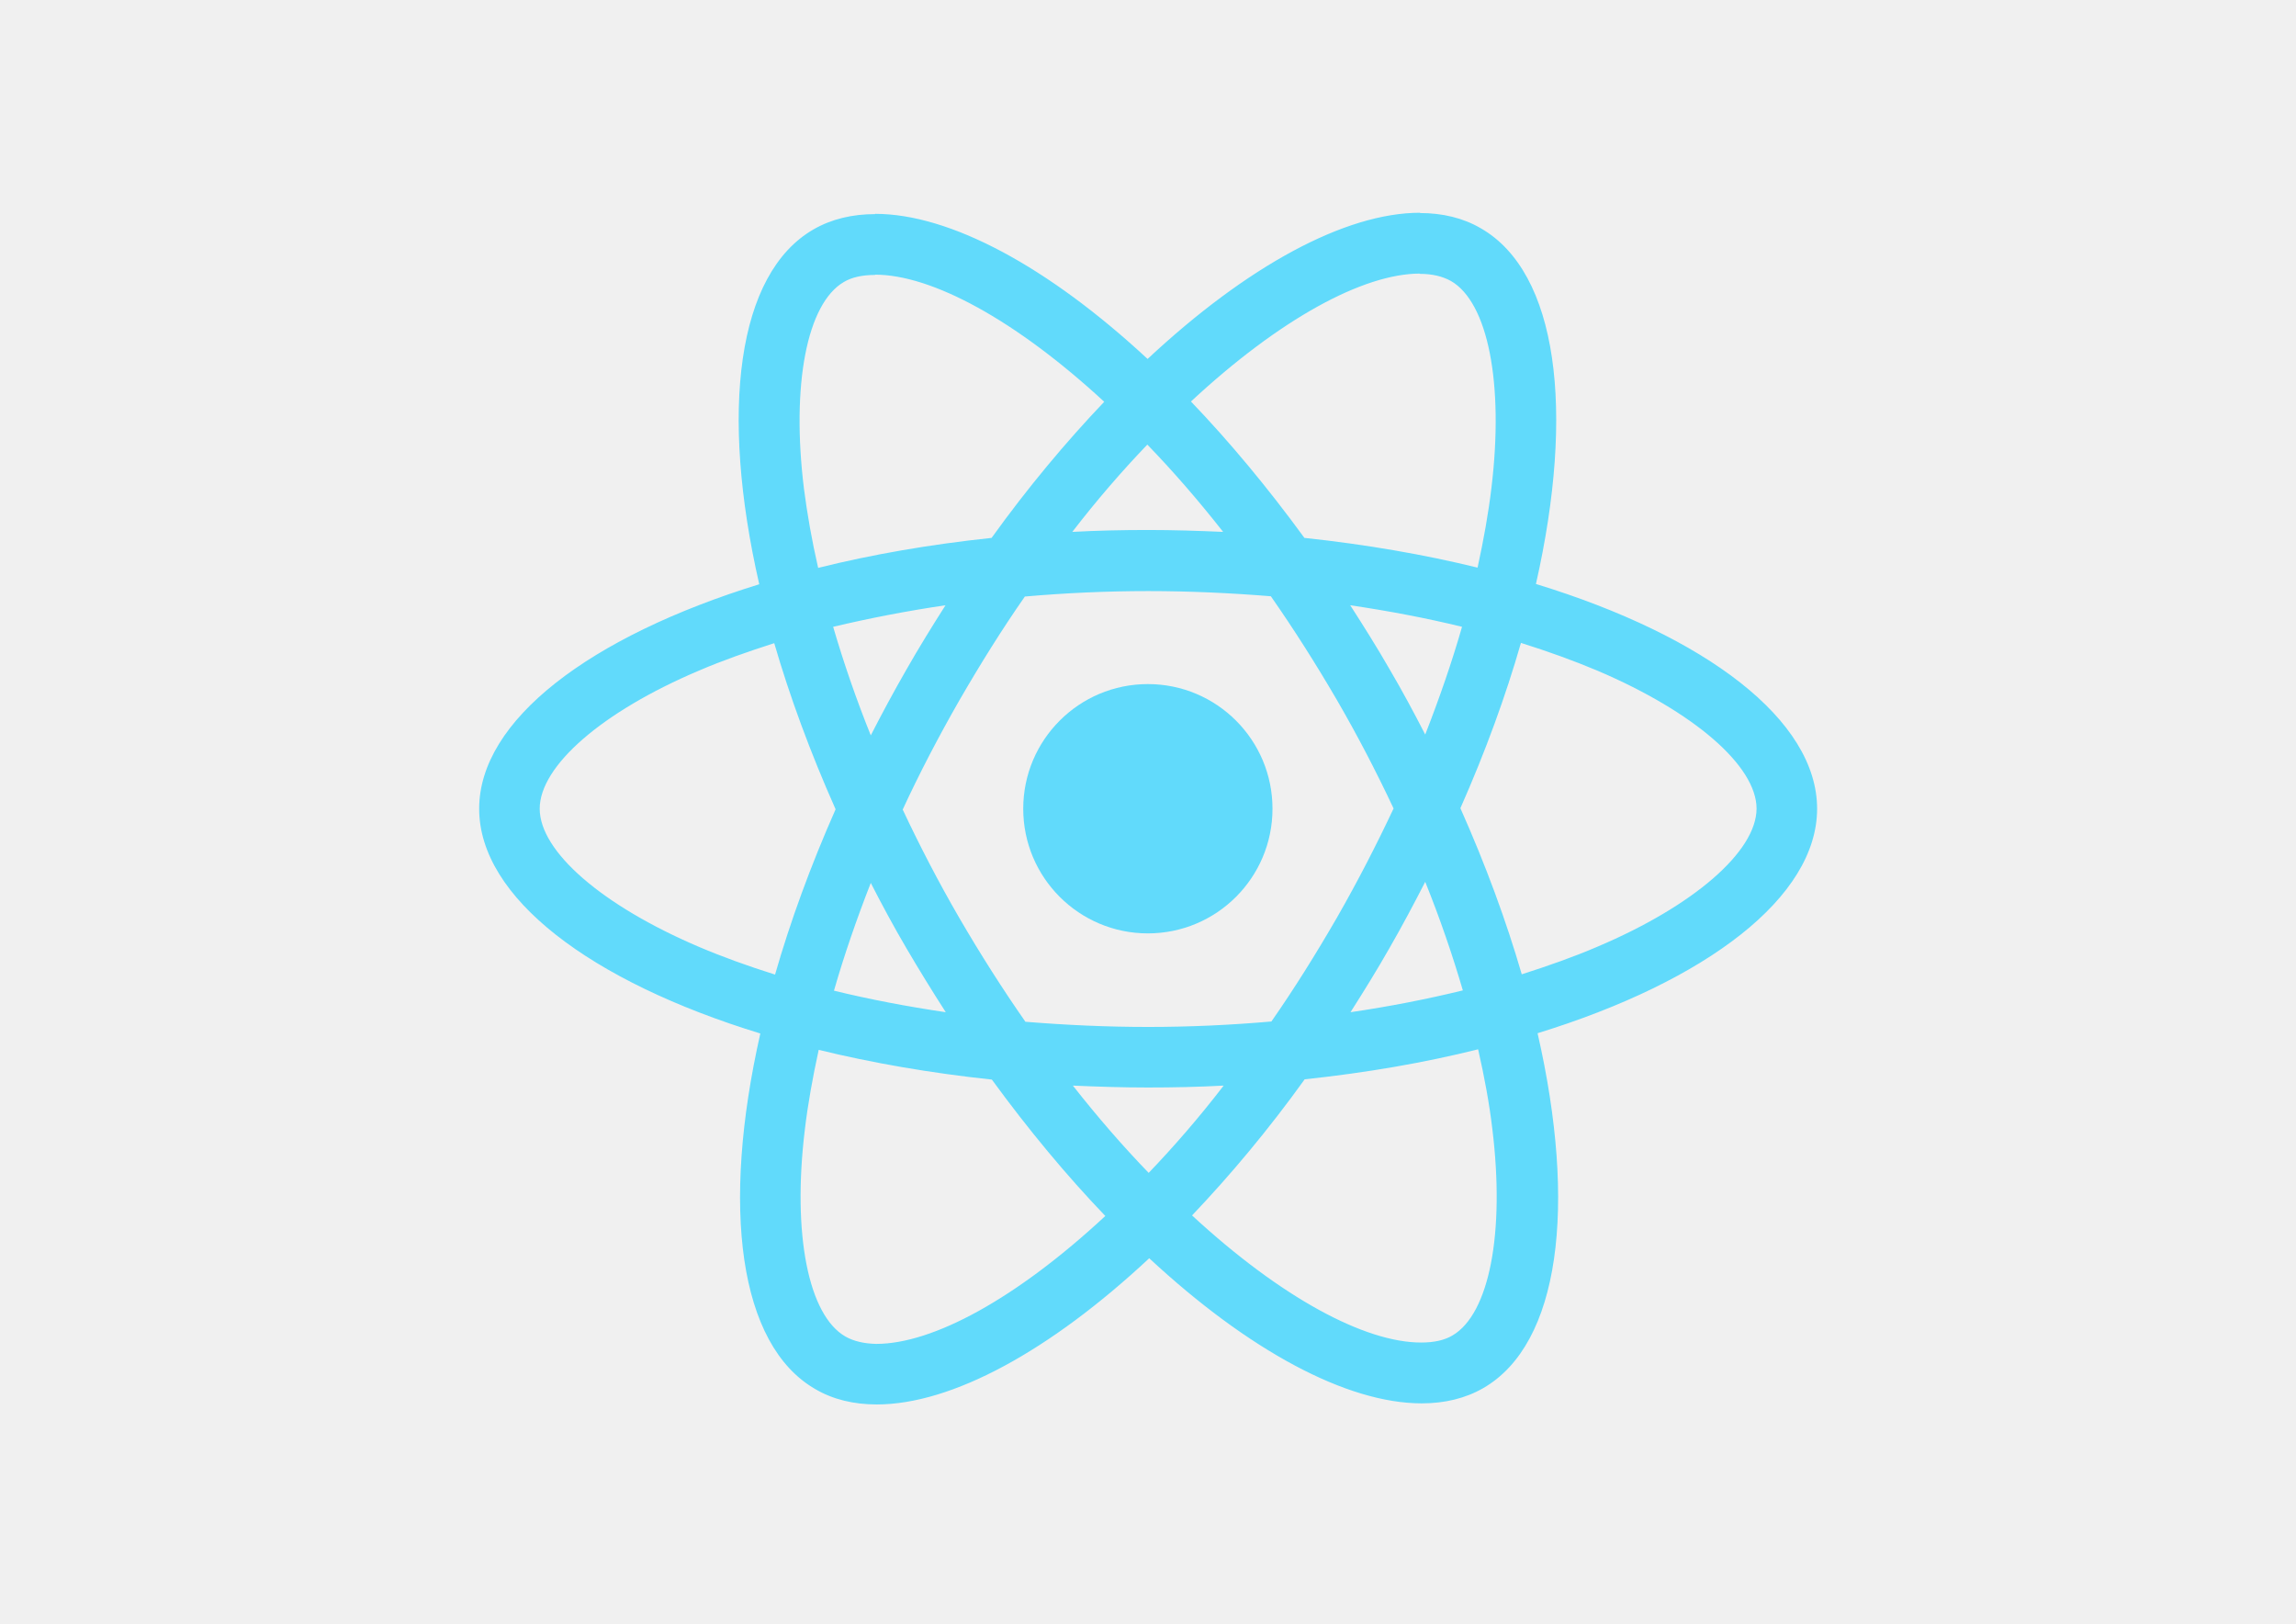
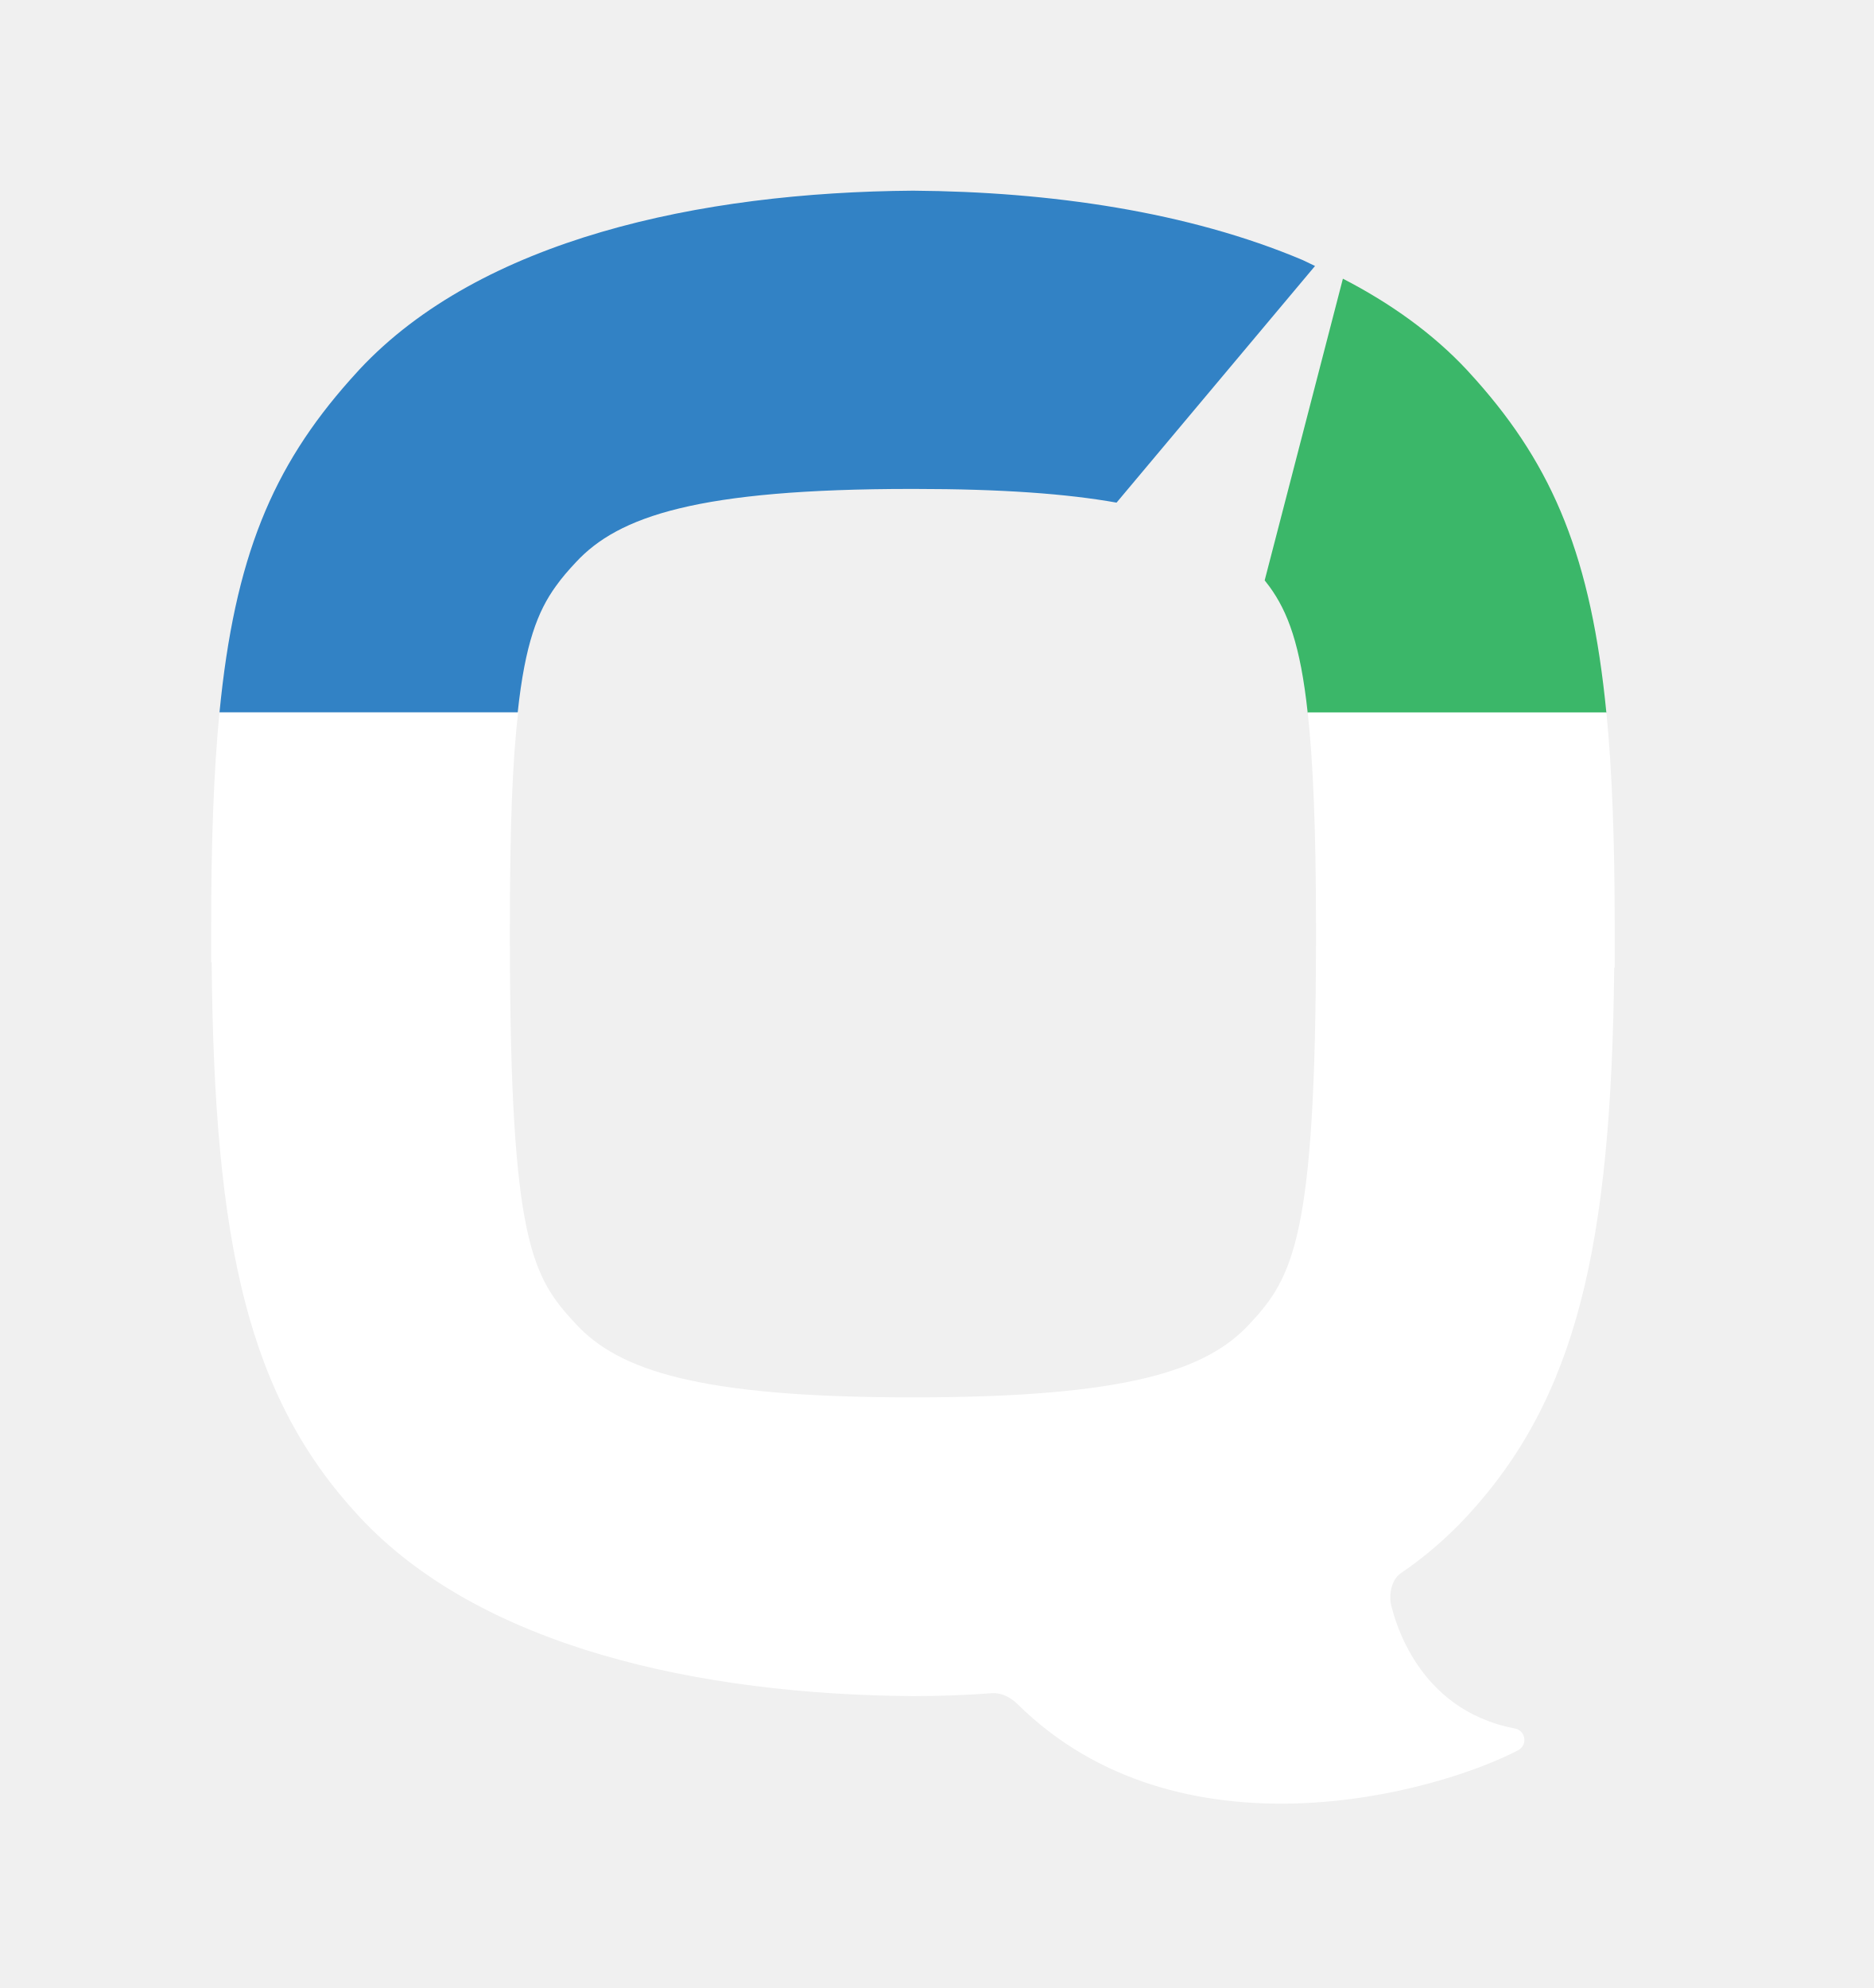
- <svg xmlns="http://www.w3.org/2000/svg" viewBox="0 0 841.9 595.3">
-   <g fill="#61DAFB">
-     <path d="M666.3 296.5c0-32.5-40.7-63.3-103.1-82.4 14.4-63.6 8-114.2-20.2-130.4-6.5-3.8-14.1-5.6-22.4-5.6v22.3c4.6 0 8.3.9 11.4 2.6 13.6 7.8 19.5 37.5 14.9 75.7-1.1 9.4-2.9 19.3-5.1 29.4-19.6-4.8-41-8.5-63.5-10.9-13.5-18.5-27.5-35.3-41.6-50 32.6-30.3 63.2-46.9 84-46.9V78c-27.5 0-63.5 19.6-99.9 53.6-36.4-33.8-72.4-53.2-99.9-53.2v22.3c20.7 0 51.4 16.5 84 46.6-14 14.7-28 31.4-41.3 49.9-22.6 2.4-44 6.1-63.6 11-2.3-10-4-19.7-5.2-29-4.7-38.2 1.1-67.9 14.6-75.8 3-1.8 6.9-2.6 11.5-2.6V78.5c-8.4 0-16 1.8-22.6 5.6-28.1 16.2-34.4 66.7-19.9 130.1-62.2 19.2-102.7 49.9-102.7 82.3 0 32.5 40.7 63.3 103.1 82.4-14.4 63.6-8 114.2 20.2 130.4 6.5 3.8 14.1 5.6 22.5 5.6 27.5 0 63.5-19.6 99.9-53.6 36.4 33.8 72.4 53.2 99.9 53.2 8.4 0 16-1.8 22.6-5.6 28.1-16.2 34.4-66.7 19.9-130.1 62-19.1 102.5-49.9 102.5-82.3zm-130.2-66.7c-3.7 12.9-8.3 26.2-13.5 39.5-4.1-8-8.4-16-13.1-24-4.6-8-9.5-15.8-14.4-23.4 14.2 2.1 27.9 4.7 41 7.9zm-45.8 106.5c-7.8 13.5-15.8 26.3-24.1 38.2-14.9 1.3-30 2-45.2 2-15.1 0-30.2-.7-45-1.9-8.3-11.9-16.4-24.6-24.2-38-7.6-13.1-14.5-26.4-20.8-39.8 6.2-13.4 13.2-26.8 20.7-39.9 7.8-13.5 15.8-26.3 24.1-38.2 14.9-1.3 30-2 45.2-2 15.1 0 30.2.7 45 1.9 8.3 11.9 16.4 24.6 24.2 38 7.6 13.1 14.5 26.4 20.8 39.8-6.3 13.4-13.2 26.8-20.7 39.9zm32.3-13c5.4 13.4 10 26.8 13.8 39.8-13.1 3.2-26.9 5.9-41.2 8 4.9-7.7 9.8-15.6 14.4-23.7 4.6-8 8.9-16.1 13-24.1zM421.2 430c-9.3-9.6-18.6-20.3-27.8-32 9 .4 18.2.7 27.5.7 9.4 0 18.7-.2 27.8-.7-9 11.7-18.3 22.4-27.5 32zm-74.4-58.9c-14.2-2.1-27.9-4.7-41-7.9 3.7-12.9 8.3-26.2 13.5-39.5 4.1 8 8.4 16 13.1 24 4.7 8 9.5 15.8 14.4 23.4zM420.7 163c9.3 9.6 18.6 20.3 27.8 32-9-.4-18.2-.7-27.5-.7-9.4 0-18.7.2-27.8.7 9-11.7 18.3-22.4 27.5-32zm-74 58.9c-4.9 7.7-9.8 15.6-14.4 23.7-4.6 8-8.9 16-13 24-5.4-13.4-10-26.8-13.8-39.8 13.1-3.1 26.9-5.8 41.2-7.9zm-90.5 125.2c-35.4-15.1-58.3-34.9-58.3-50.6 0-15.7 22.9-35.6 58.3-50.6 8.6-3.7 18-7 27.7-10.1 5.7 19.6 13.2 40 22.5 60.9-9.2 20.8-16.6 41.1-22.2 60.6-9.9-3.1-19.3-6.5-28-10.2zM310 490c-13.6-7.8-19.5-37.5-14.9-75.7 1.1-9.4 2.9-19.3 5.1-29.4 19.6 4.8 41 8.5 63.5 10.9 13.5 18.5 27.5 35.3 41.6 50-32.6 30.3-63.2 46.9-84 46.9-4.5-.1-8.3-1-11.3-2.7zm237.2-76.2c4.7 38.2-1.1 67.9-14.6 75.8-3 1.8-6.9 2.6-11.5 2.6-20.7 0-51.4-16.5-84-46.6 14-14.7 28-31.4 41.3-49.9 22.6-2.4 44-6.1 63.6-11 2.3 10.1 4.1 19.8 5.2 29.1zm38.5-66.7c-8.6 3.7-18 7-27.7 10.1-5.7-19.6-13.2-40-22.5-60.9 9.2-20.8 16.6-41.1 22.2-60.6 9.9 3.1 19.3 6.5 28.1 10.2 35.4 15.1 58.3 34.9 58.3 50.6-.1 15.7-23 35.6-58.4 50.6zM320.8 78.4z" />
-     <circle cx="420.9" cy="296.5" r="45.7" />
-     <path d="M520.5 78.1z" />
-   </g>
+ <svg xmlns="http://www.w3.org/2000/svg" version="1.1" id="Layer_1" x="0px" y="0px" viewBox="0 0 383.2 406.6" style="enable-background:new 0 0 383.2 406.6;" xml:space="preserve">
+   <style type="text/css">
+ 	.st0{fill:#3BB769;}
+ 	.st1{fill:#3282C5;}
+ 	.st2{fill:#FFFFFF;}
+ </style>
+   <path class="st0" d="M328.6,145.8h-61.1c-1.5-14-4.1-20.7-7.8-25.8c-0.3-0.4-0.7-0.9-1-1.3L274.7,57c9.7,5,18.4,11.2,25.4,18.7  c0.6,0.7,1.3,1.4,1.9,2.1C317.8,95.6,325.5,114.1,328.6,145.8z" />
+   <path class="st1" d="M269,54.4l-40.6,48.4C218.3,101,205,100,187,100h-0.5c-43.8,0-60,5.6-68.7,15c-1.5,1.6-2.9,3.2-4.1,4.9  c-3.7,5.1-6.3,11.8-7.8,25.8H44.9c3.1-31.7,10.8-50.1,26.7-68c0.6-0.7,1.3-1.4,1.9-2.1C98.3,49,143.1,39.3,186.8,39  c28,0.2,56.3,4.3,79.7,14.2L269,54.4z" />
+   <path class="st2" d="M300,310.2c22.5-24.3,29.6-55.2,30.2-112.3h0.1v-8.4c0-17.1-0.5-31.5-1.7-43.8h-61.1c1.1,10,1.7,23.9,1.7,43.8  v3.4h0c-0.1,59.9-4.6,68.3-13.6,77.9c-8.7,9.4-24.8,15-68.7,15h-0.4c-43.8,0-60-5.6-68.7-15c-8.9-9.6-13.4-16.6-13.5-77.7v-3.6  c0-19.9,0.5-33.8,1.7-43.8H44.9c-1.2,12.3-1.7,26.7-1.7,43.8v7.3l0.1,0c0.5,57.9,7.5,89,30.2,113.4c24.8,26.7,69.6,36.4,113.3,36.7  c5.4,0,10.8-0.2,16.2-0.6c1.9-0.1,3.8,0.9,5.1,2.2c33,32.6,85,18.5,102.4,9.5c2.1-1.1,1.6-4.1-0.7-4.5c-20-3.8-24.5-22.6-25.1-24.7  c-0.7-2.3-0.2-5.6,1.8-7C291.5,318.4,296,314.5,300,310.2z" />
</svg>
